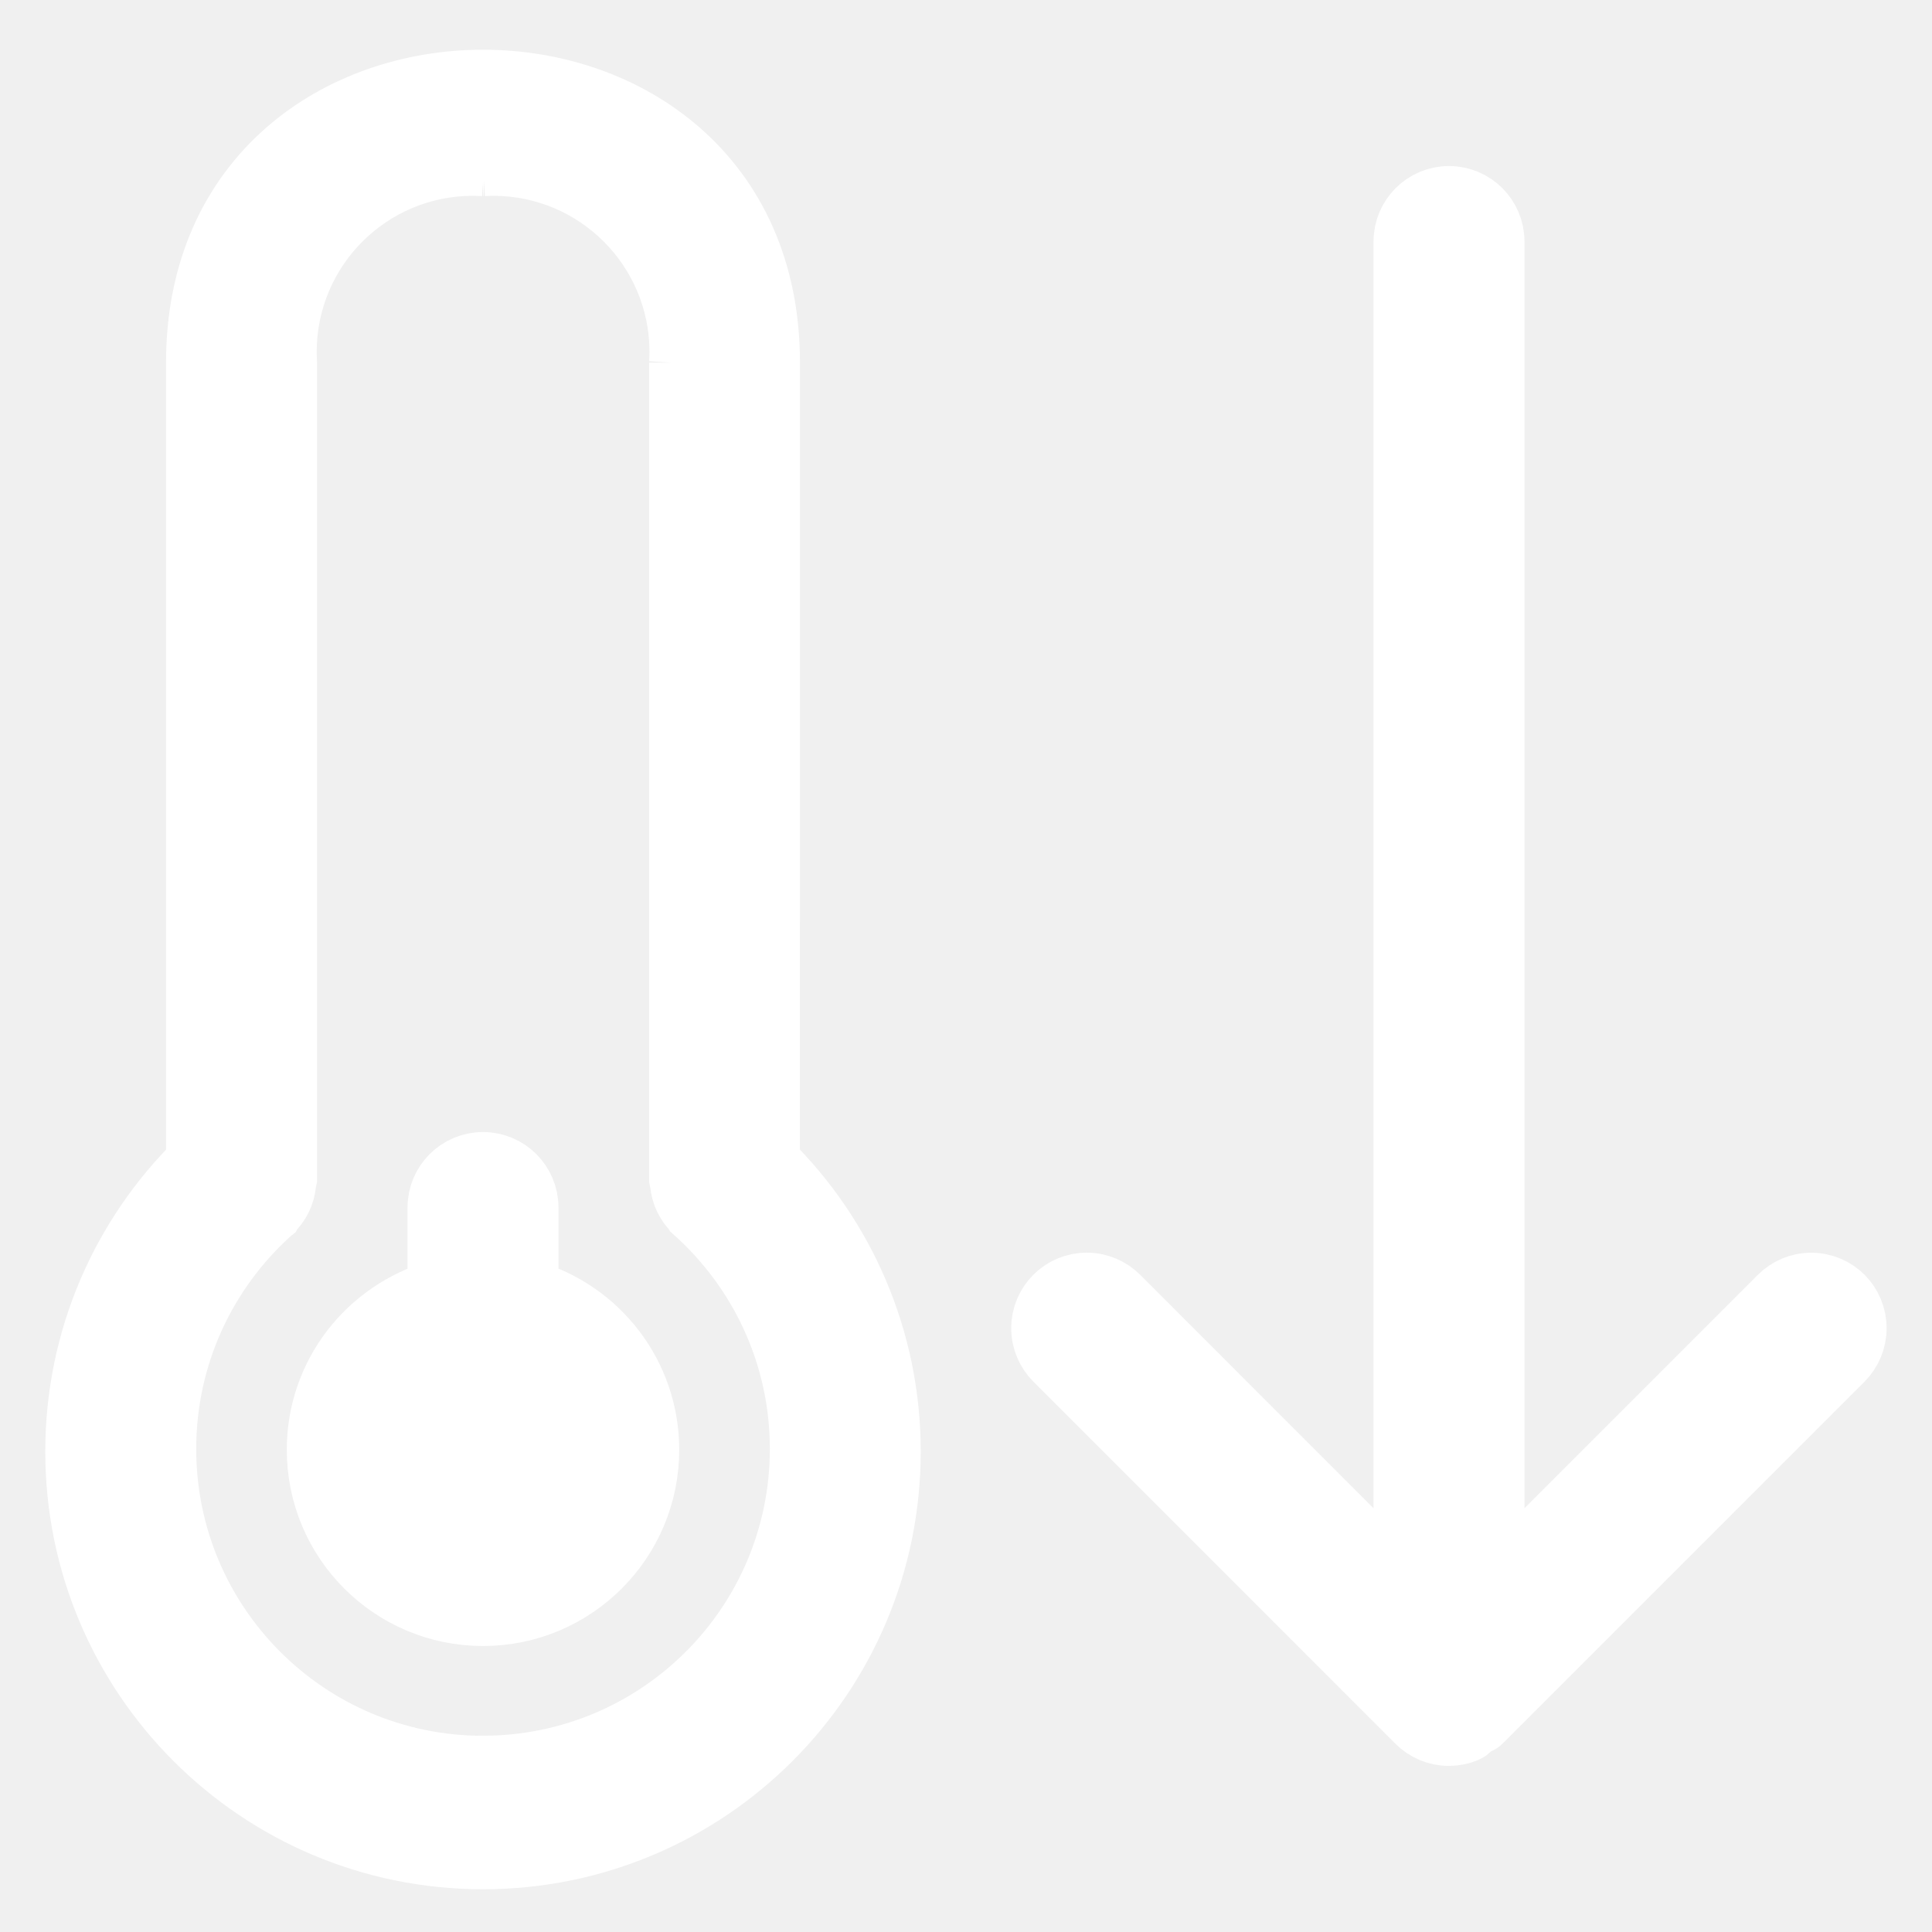
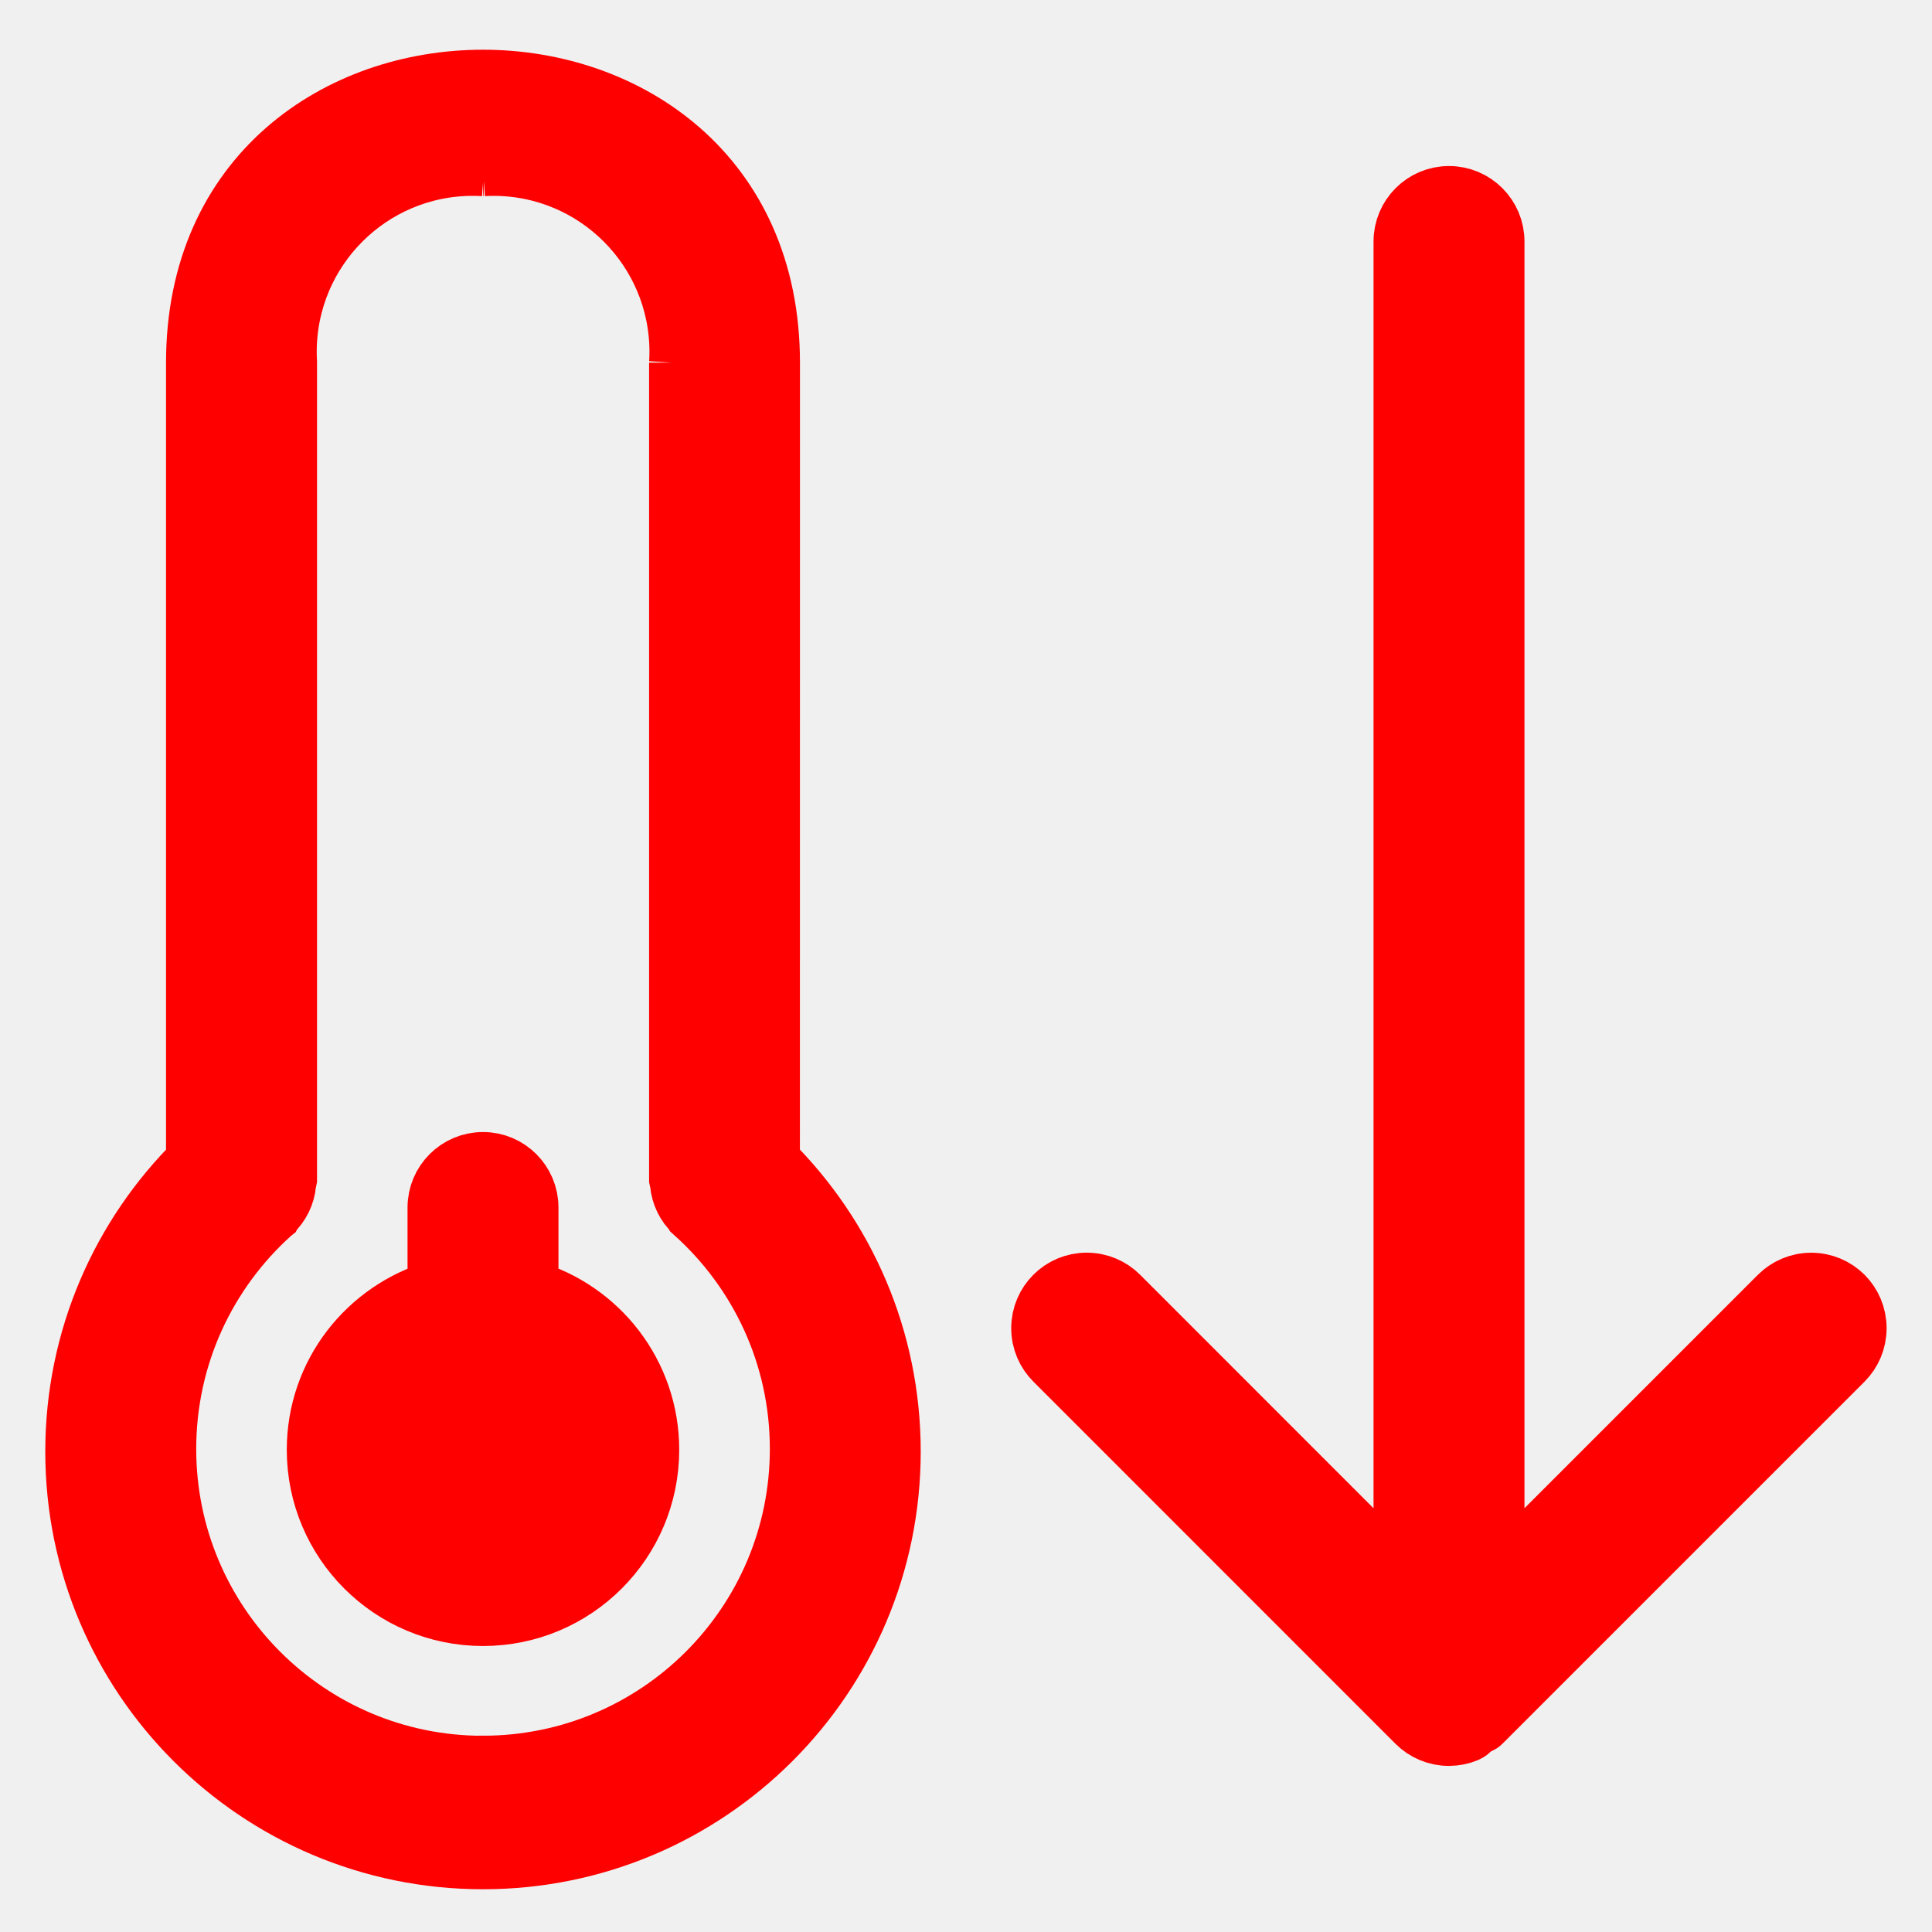
- <svg xmlns="http://www.w3.org/2000/svg" fill="#ffffff" width="800px" height="800px" viewBox="0 0 32 32" version="1.1" stroke="#ffffff">
+ <svg xmlns="http://www.w3.org/2000/svg" fill="#ff0000" width="800px" height="800px" viewBox="0 0 32 32" version="1.1" stroke="#ff0000">
  <g id="SVGRepo_bgCarrier" stroke-width="0" />
  <g id="SVGRepo_tracerCarrier" stroke-linecap="round" stroke-linejoin="round" />
  <g id="SVGRepo_iconCarrier">
    <path d="M12.75 6.008c0-6.246-9.5-6.246-9.5 0v13.238c-1.235 1.224-2 2.921-2 4.796 0 3.728 3.022 6.75 6.75 6.75s6.75-3.022 6.75-6.75c0-1.875-0.765-3.572-2-4.796l-0.001-0zM8 29.25c-2.9-0-5.25-2.351-5.25-5.251 0-1.553 0.674-2.948 1.745-3.909l0.005-0.004 0.006-0.012c0.13-0.122 0.215-0.29 0.231-0.477l0-0.003c0.001-0.014 0.007-0.024 0.008-0.038l0.006-0.029v-13.52c-0.003-0.053-0.005-0.115-0.005-0.178 0-1.704 1.381-3.085 3.085-3.085 0.060 0 0.12 0.002 0.179 0.005l-0.008-0c0.051-0.003 0.111-0.005 0.17-0.005 1.704 0 3.085 1.381 3.085 3.085 0 0.063-0.002 0.125-0.006 0.186l0-0.008v13.52l0.006 0.029c0 0.014 0.006 0.024 0.008 0.038 0.016 0.19 0.101 0.358 0.23 0.479l0 0 0.006 0.012c1.076 0.966 1.75 2.361 1.75 3.913 0 2.9-2.35 5.25-5.25 5.251h-0zM8.75 21.367v-1.367c0-0.414-0.336-0.75-0.75-0.75s-0.75 0.336-0.75 0.75v0 1.367c-1.164 0.338-2 1.394-2 2.646 0 1.519 1.231 2.75 2.75 2.75s2.75-1.231 2.75-2.75c0-1.252-0.836-2.308-1.981-2.641l-0.019-0.005zM30.531 21.469c-0.136-0.136-0.324-0.22-0.531-0.22s-0.395 0.084-0.531 0.22v0l-4.719 4.719v-22.188c0-0.414-0.336-0.75-0.75-0.75s-0.75 0.336-0.75 0.75v0 22.189l-4.719-4.721c-0.136-0.136-0.324-0.22-0.531-0.22-0.415 0-0.751 0.336-0.751 0.751 0 0.207 0.084 0.395 0.22 0.531v0l5.999 6c0.136 0.135 0.324 0.219 0.531 0.219h0c0.104-0.001 0.202-0.021 0.292-0.059l-0.005 0.002c0.062-0.026 0.098-0.083 0.149-0.123 0.029-0.021 0.069-0.013 0.095-0.039l6-6c0.135-0.136 0.218-0.324 0.218-0.531s-0.083-0.395-0.218-0.531l0 0z" />
  </g>
</svg>
